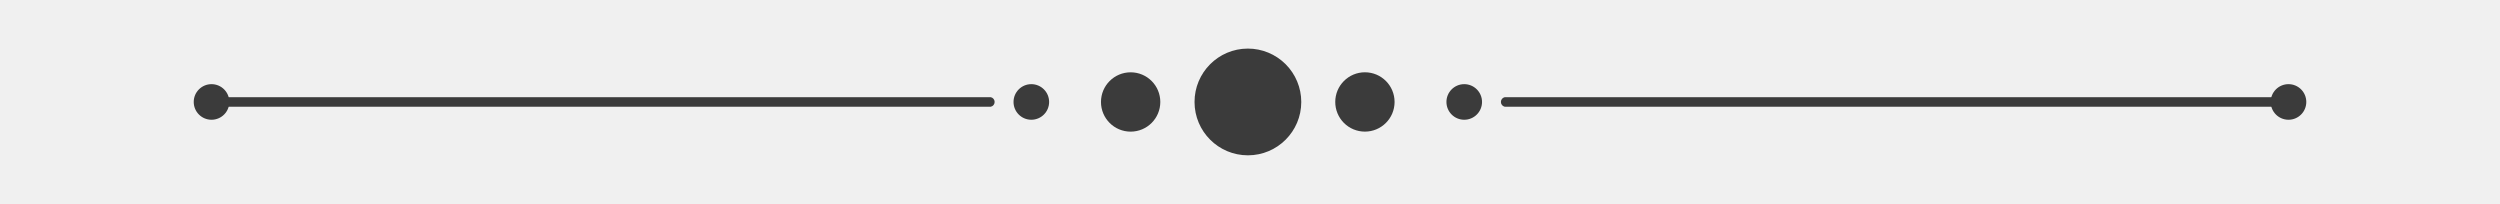
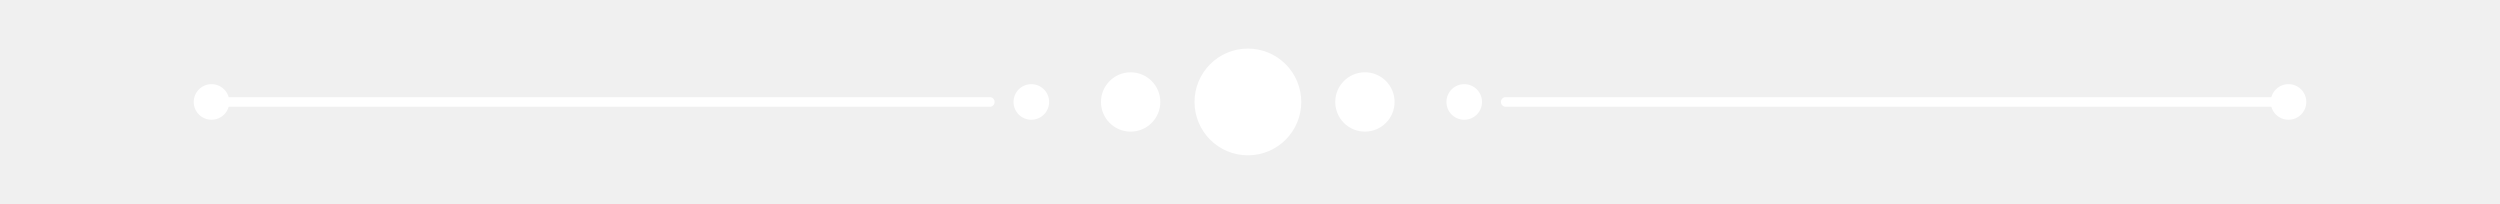
<svg xmlns="http://www.w3.org/2000/svg" id="Layer_1" data-name="Layer 1" viewBox="0 0 1024 83.52">
  <defs>
-     <style>.cls-1{fill:#3b3b3b;}</style>
+     <style>.cls-1{fill:#ffffff;}</style>
  </defs>
  <path class="cls-1" d="M405.85,43.71H85.42a2,2,0,0,1,0-3.9H405.85a2,2,0,0,1,0,3.9Z" />
  <path class="cls-1" d="M475.26,41.76a12.15,12.15,0,1,1-12.14-12.14A12.14,12.14,0,0,1,475.26,41.76Z" />
  <path class="cls-1" d="M429.72,41.76a7.29,7.29,0,1,1-7.29-7.29A7.29,7.29,0,0,1,429.72,41.76Z" />
  <path class="cls-1" d="M533,41.76A21.86,21.86,0,1,1,511.09,19.9,21.86,21.86,0,0,1,533,41.76Z" />
  <path class="cls-1" d="M936.76,43.71H616.32a2,2,0,0,1,0-3.9H936.76a2,2,0,1,1,0,3.9Z" />
  <path class="cls-1" d="M546.92,41.76a12.15,12.15,0,1,1,12.14,12.15A12.13,12.13,0,0,1,546.92,41.76Z" />
  <path class="cls-1" d="M592.46,41.76a7.29,7.29,0,1,1,7.29,7.29A7.29,7.29,0,0,1,592.46,41.76Z" />
  <path class="cls-1" d="M79.35,41.76a7.29,7.29,0,1,1,7.29,7.29A7.29,7.29,0,0,1,79.35,41.76Z" />
  <path class="cls-1" d="M930.08,41.76a7.29,7.29,0,1,1,7.28,7.29A7.29,7.29,0,0,1,930.08,41.76Z" />
</svg>
